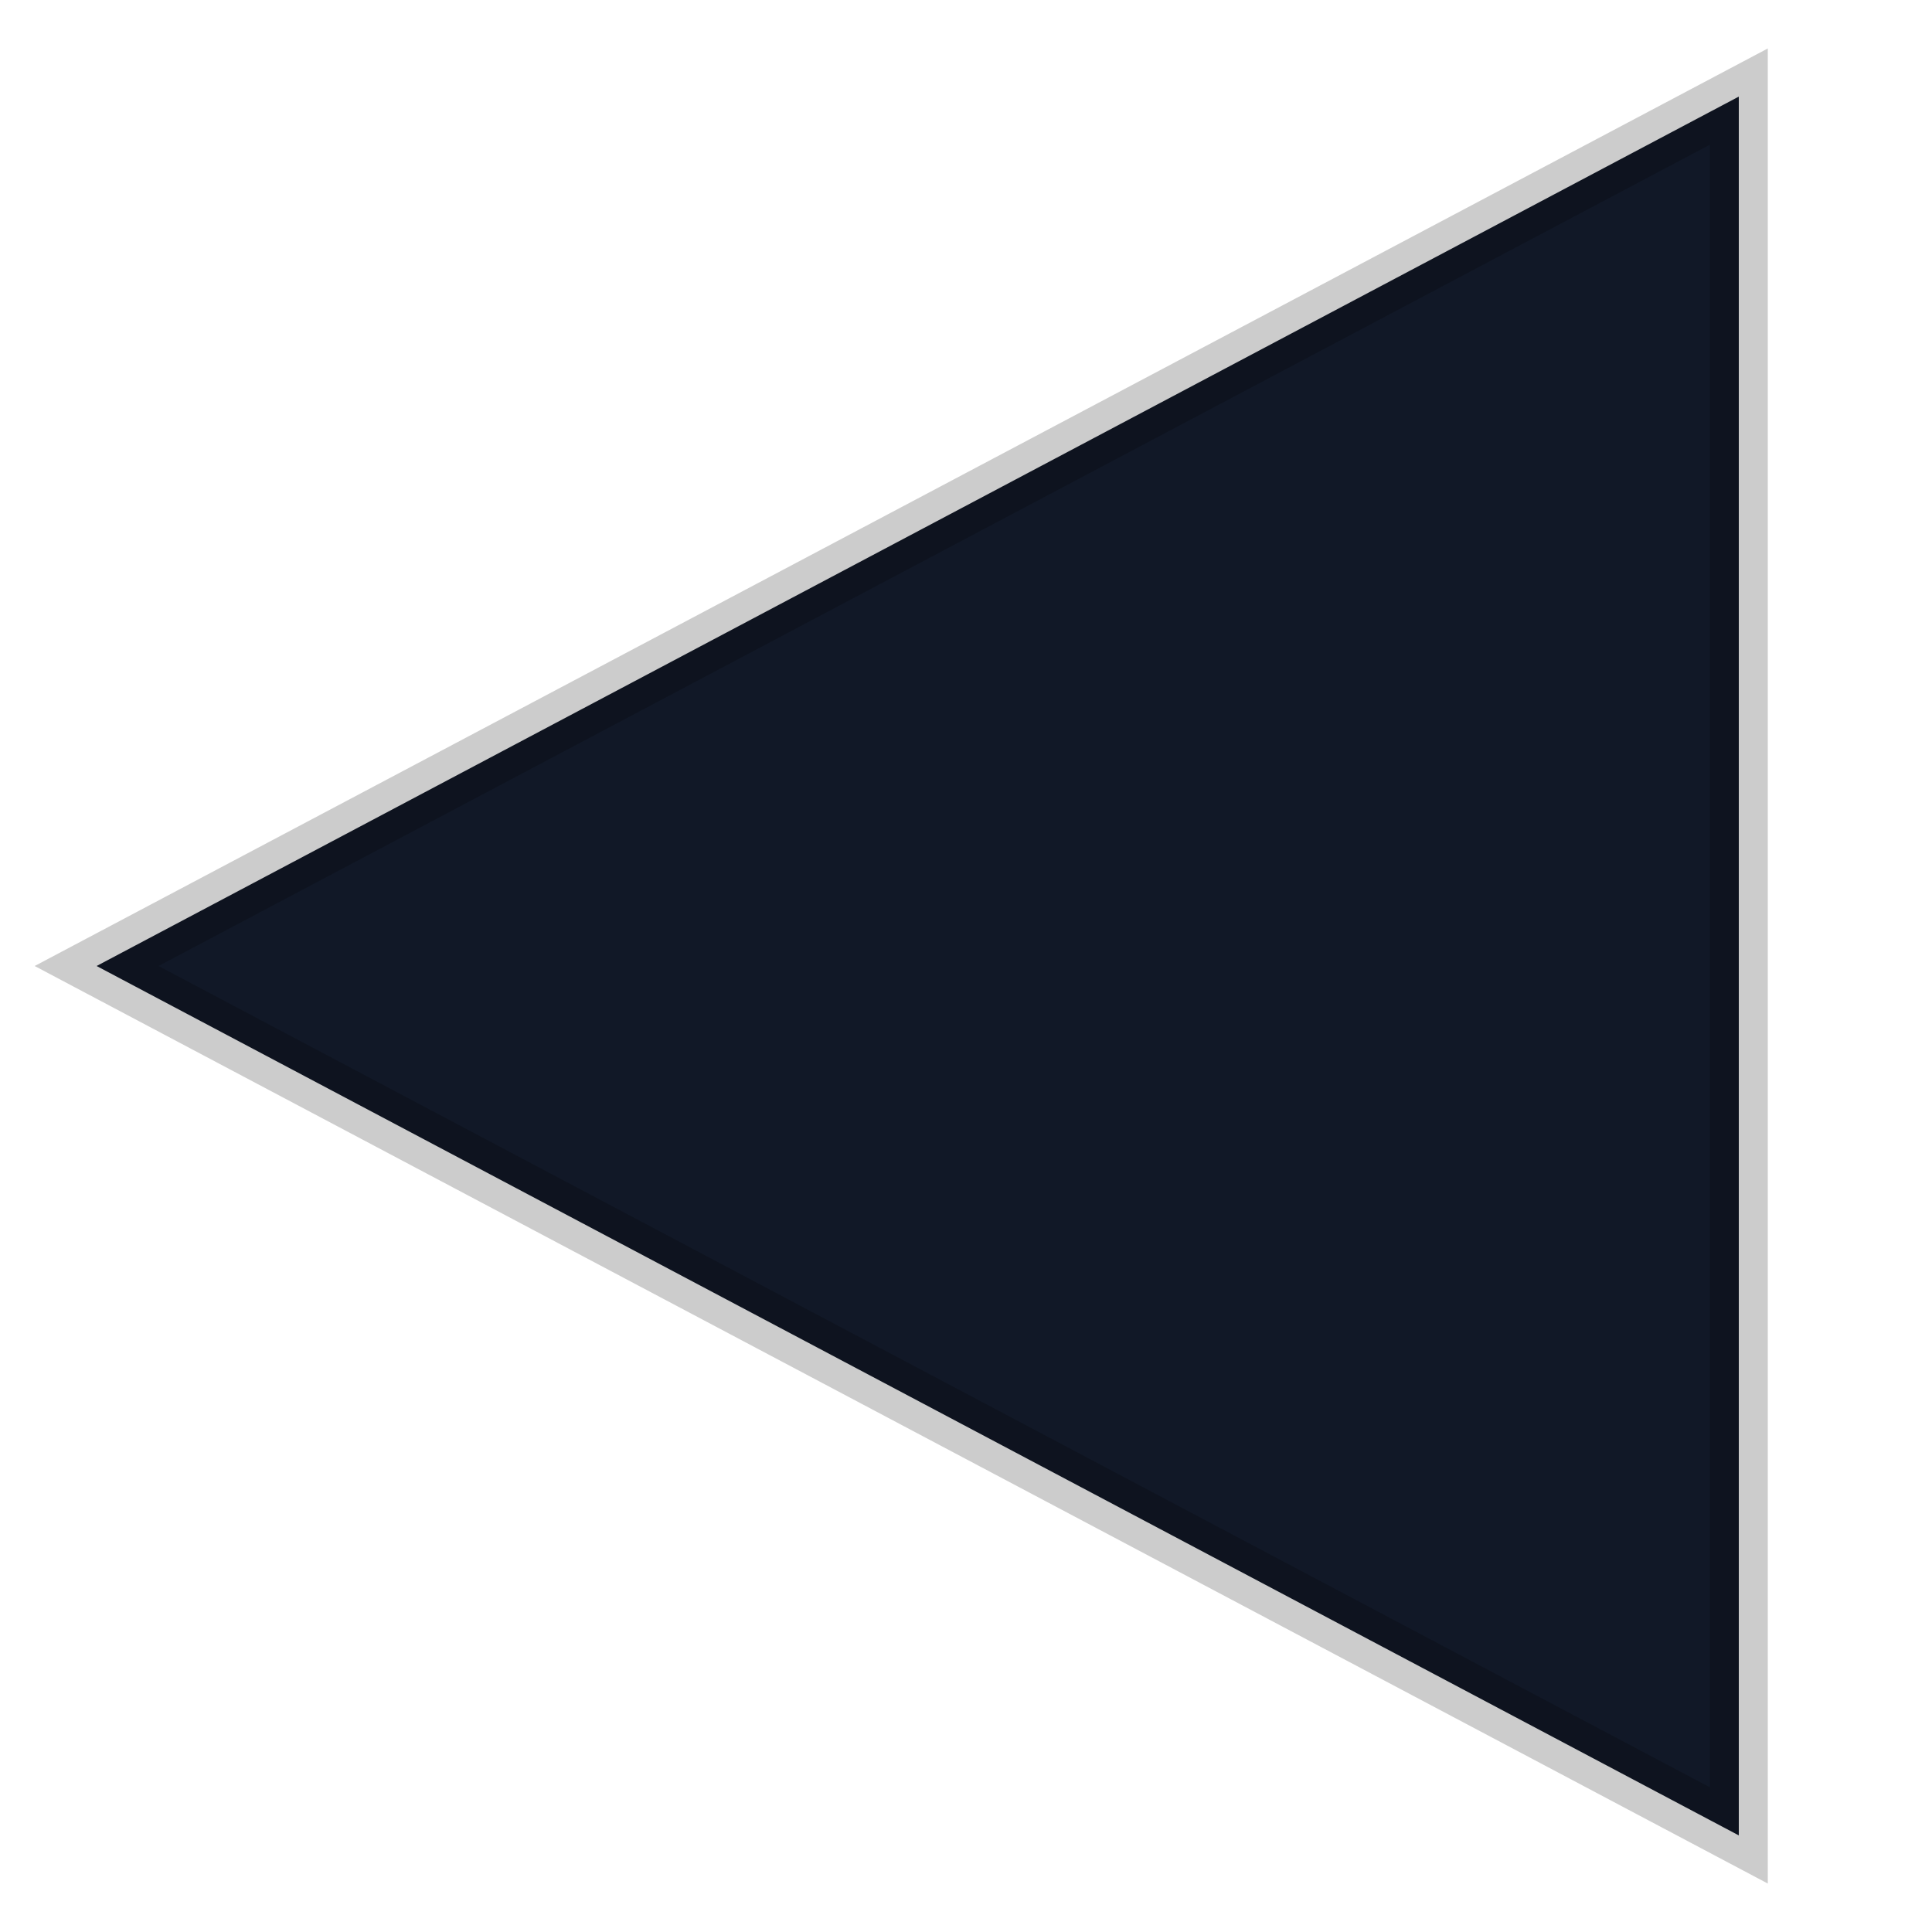
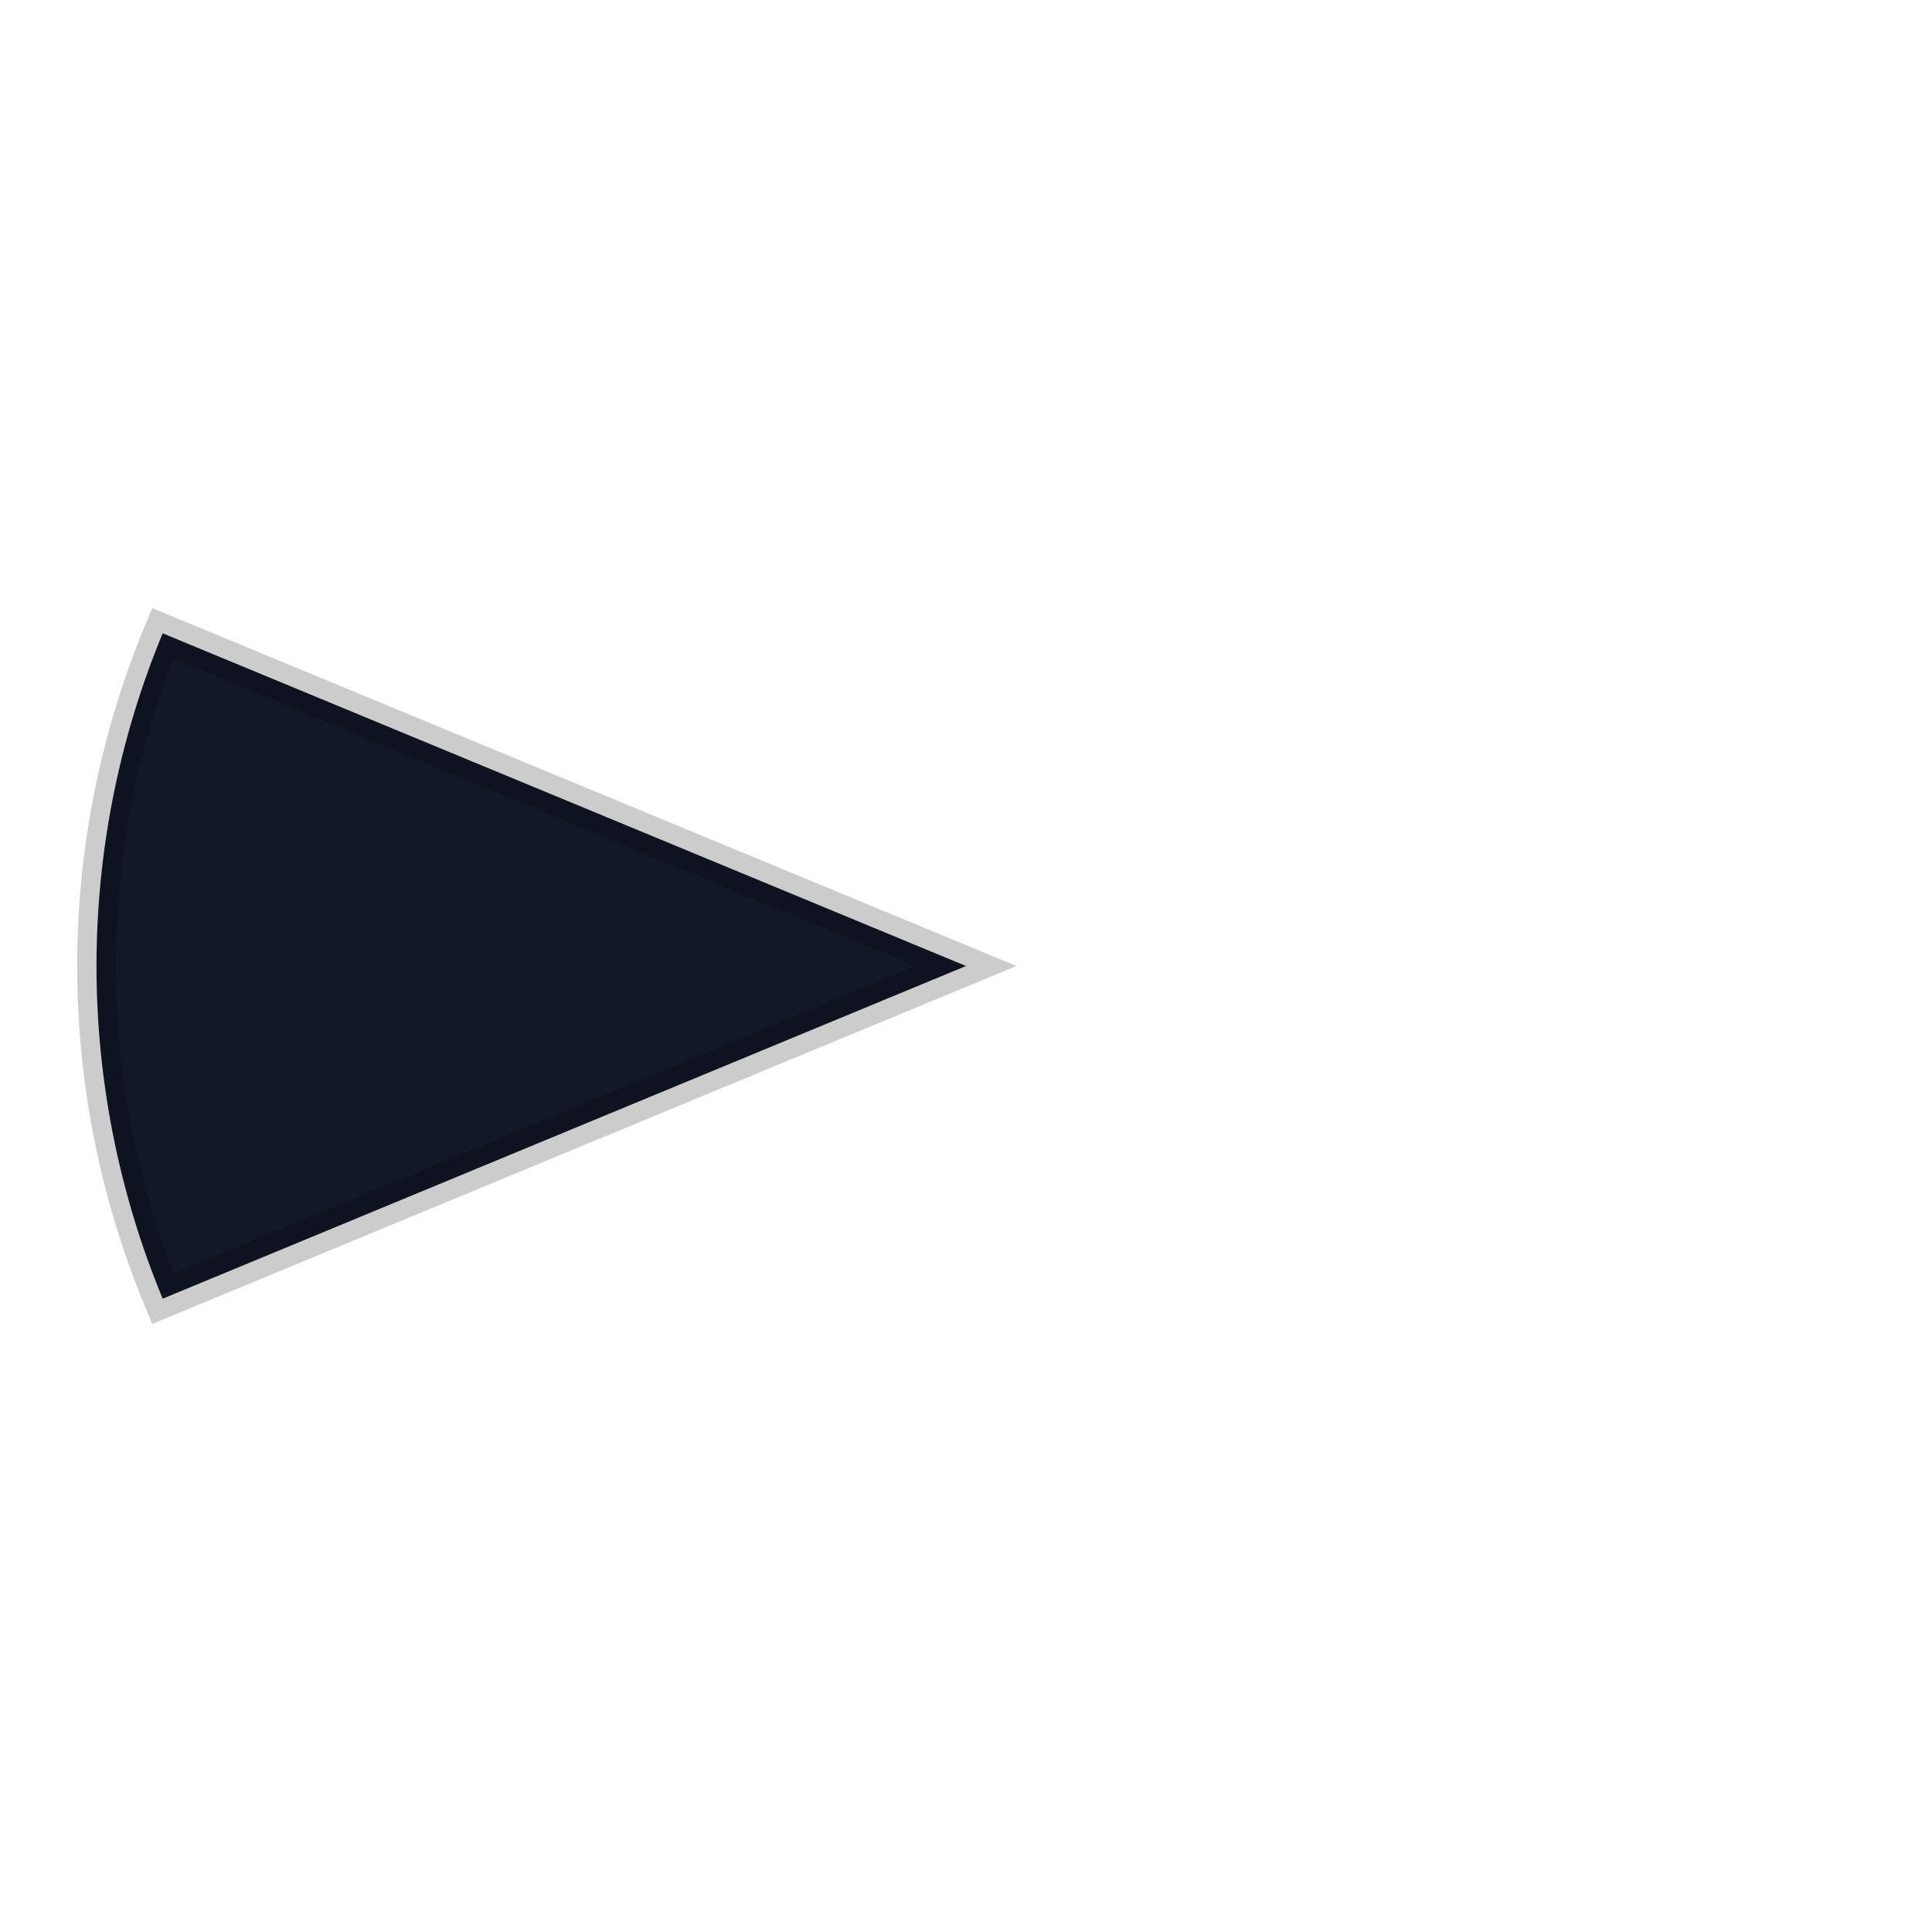
<svg xmlns="http://www.w3.org/2000/svg" width="100" height="100" viewBox="0 0 100 100">
-   <polygon points="50,5 95,90 5,90" fill="#111827" stroke="rgba(0,0,0,0.2)" stroke-width="3" transform="rotate(270 50 50)" />
+   <path d="M 50,50 L 32.78,8.42 A 45,45 0 0 1 67.22,8.42 Z" fill="#111827" stroke="rgba(0,0,0,0.2)" stroke-width="2" transform="rotate(270 50 50)" />
</svg>
